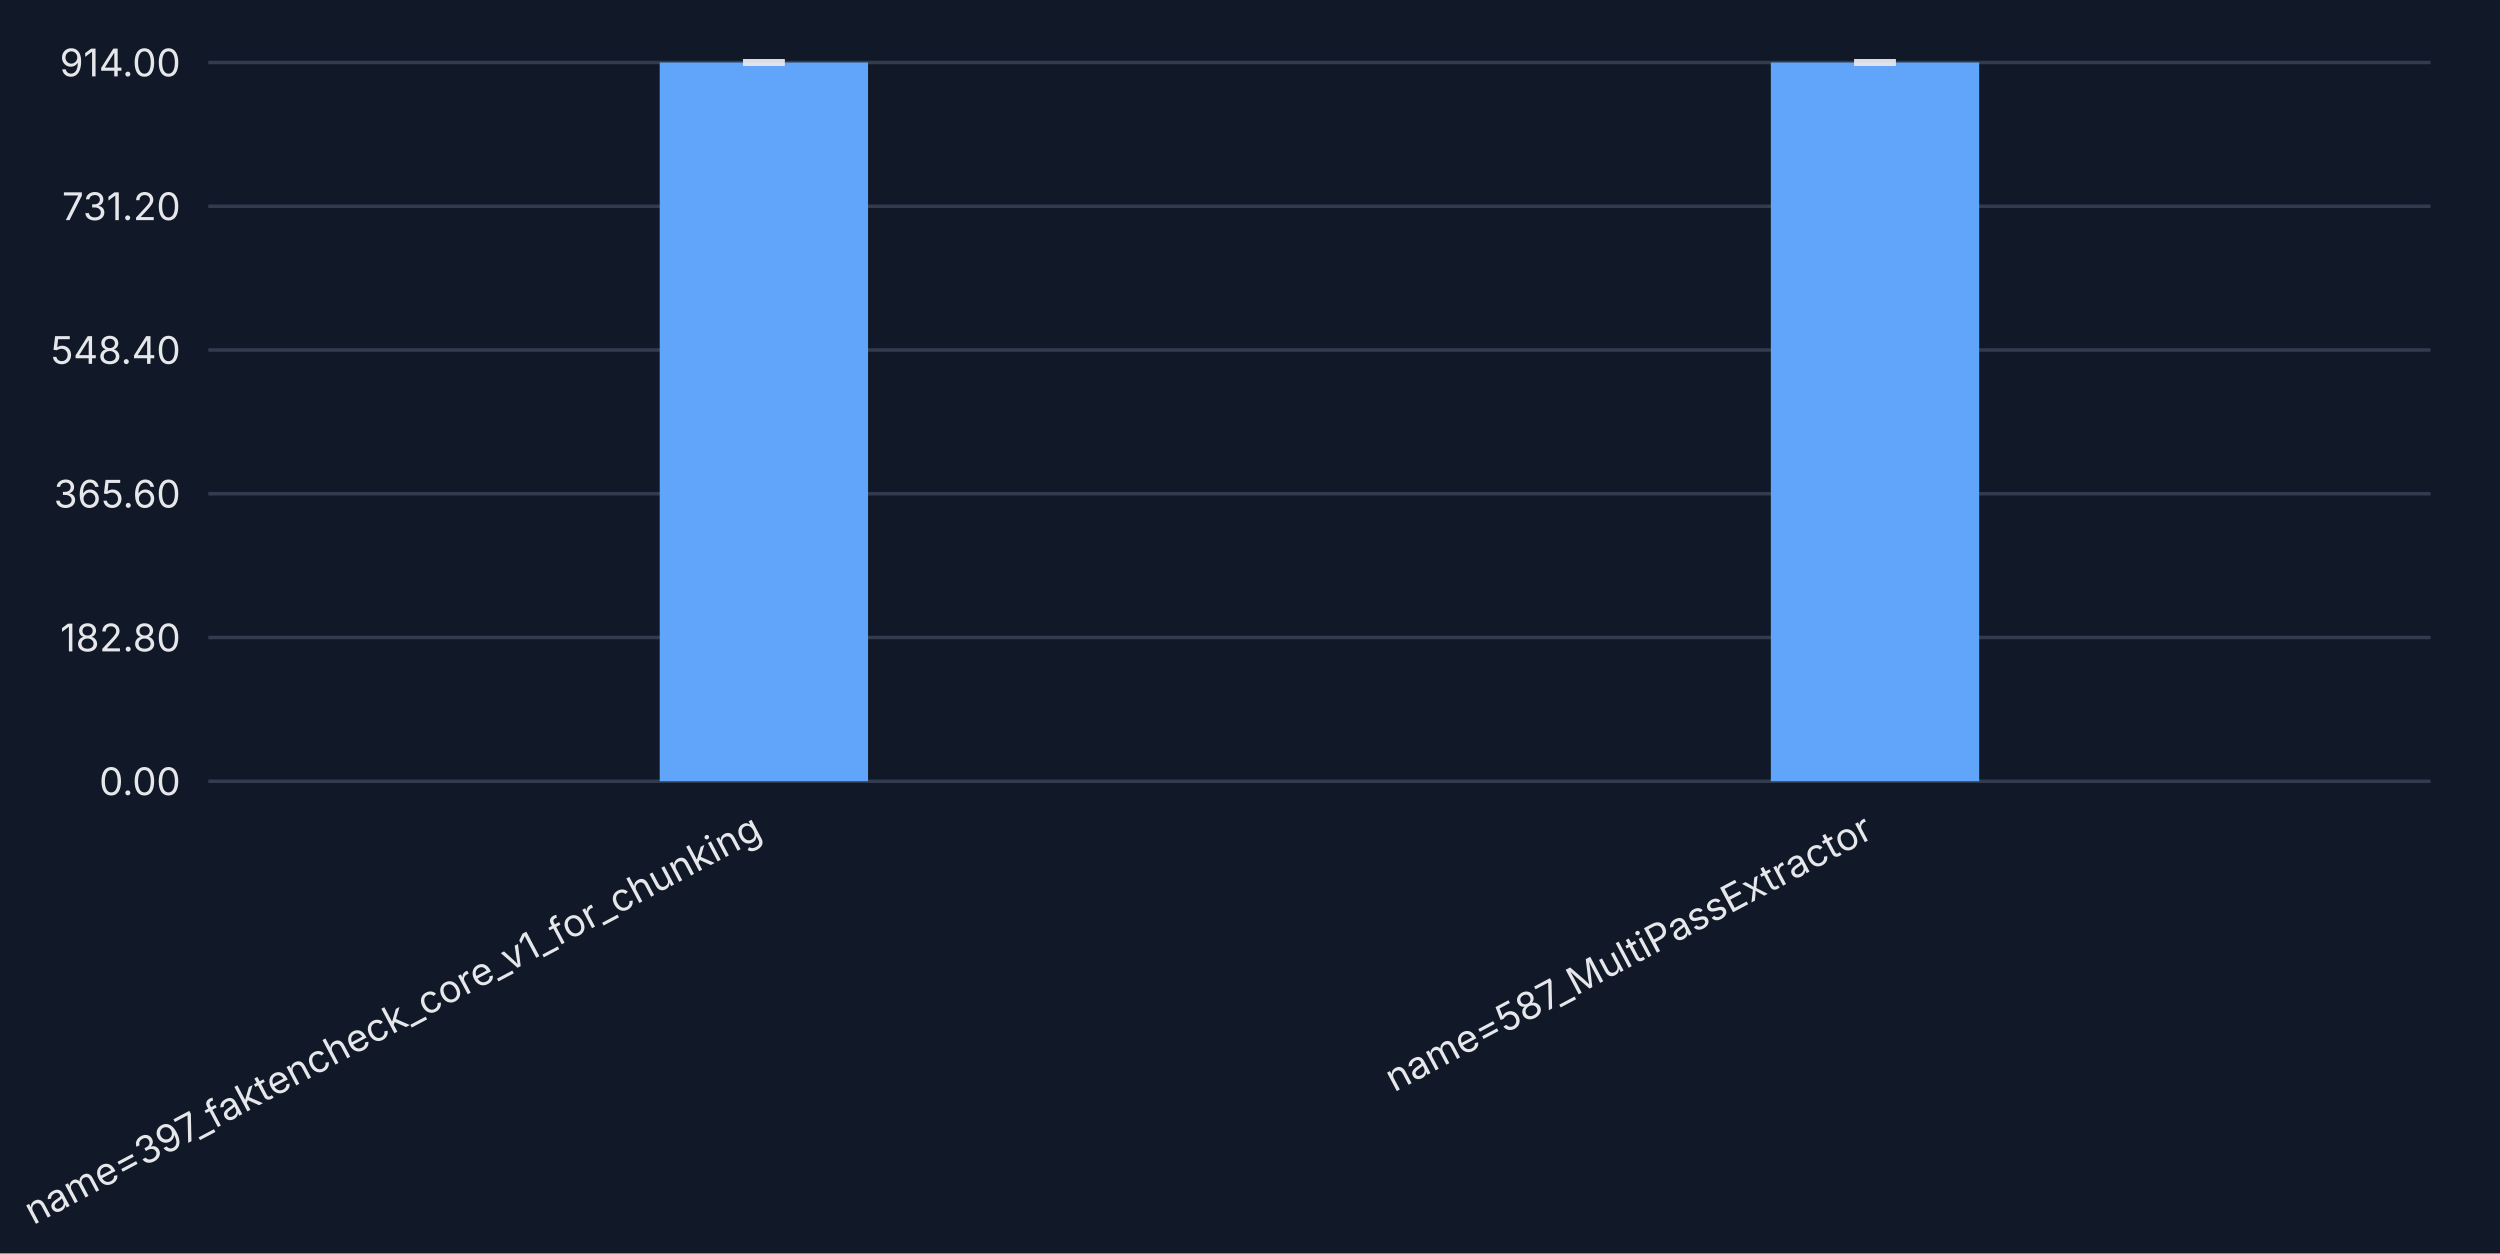
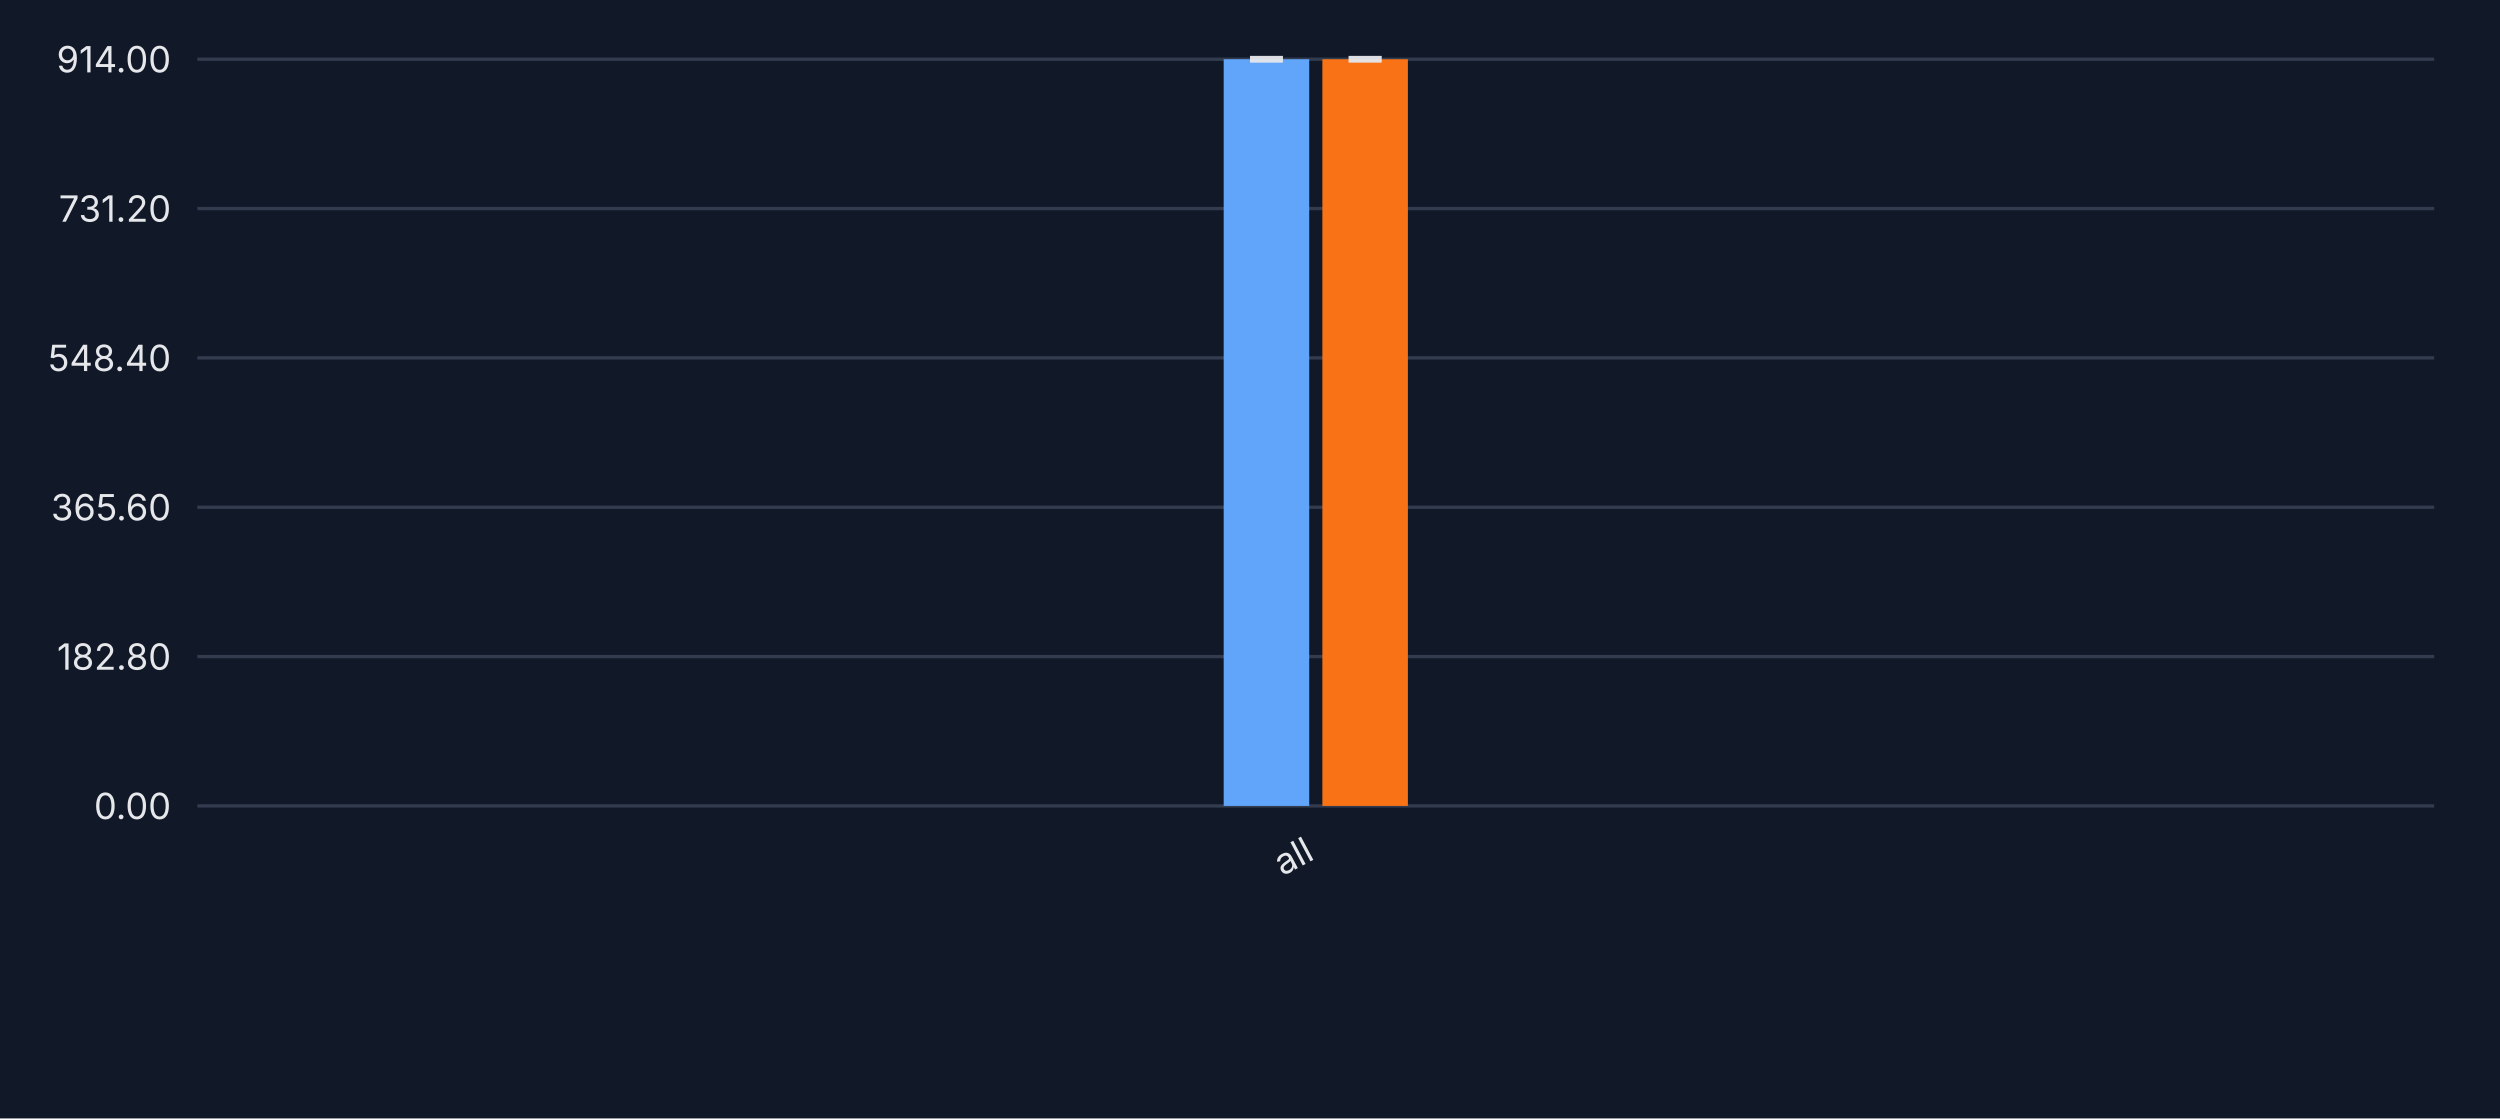
- <svg xmlns="http://www.w3.org/2000/svg" width="720" height="361" viewBox="0 0 720 361" style="color: rgb(229, 231, 235); font-family: Inter, Arial, sans-serif; background-color: rgba(0, 0, 0, 0);">
-   <rect x="0" y="0" width="720" height="361" fill="rgb(17, 24, 39)" />
+ <svg xmlns="http://www.w3.org/2000/svg" width="760" height="340" viewBox="0 0 760 340" style="color: rgb(229, 231, 235); font-family: Inter, Arial, sans-serif; background-color: rgba(0, 0, 0, 0);">
+   <rect x="0" y="0" width="760" height="340" fill="rgb(17, 24, 39)" />
  <g transform="translate(0, 0)">
-     <line x1="60" x2="700" y1="225" y2="225" stroke="#64748b66" stroke-width="1" />
-     <text x="52" y="229" text-anchor="end" fill="currentColor" font-size="11">0.00</text>
-     <line x1="60" x2="700" y1="183.6" y2="183.6" stroke="#64748b66" stroke-width="1" />
-     <text x="52" y="187.6" text-anchor="end" fill="currentColor" font-size="11">182.80</text>
-     <line x1="60" x2="700" y1="142.2" y2="142.2" stroke="#64748b66" stroke-width="1" />
-     <text x="52" y="146.2" text-anchor="end" fill="currentColor" font-size="11">365.60</text>
-     <line x1="60" x2="700" y1="100.8" y2="100.8" stroke="#64748b66" stroke-width="1" />
-     <text x="52" y="104.8" text-anchor="end" fill="currentColor" font-size="11">548.40</text>
-     <line x1="60" x2="700" y1="59.4" y2="59.4" stroke="#64748b66" stroke-width="1" />
-     <text x="52" y="63.4" text-anchor="end" fill="currentColor" font-size="11">731.20</text>
-     <line x1="60" x2="700" y1="18" y2="18" stroke="#64748b66" stroke-width="1" />
+     <line x1="60" x2="740" y1="245" y2="245" stroke="#64748b66" stroke-width="1" />
+     <text x="52" y="249" text-anchor="end" fill="currentColor" font-size="11">0.00</text>
+     <line x1="60" x2="740" y1="199.6" y2="199.6" stroke="#64748b66" stroke-width="1" />
+     <text x="52" y="203.6" text-anchor="end" fill="currentColor" font-size="11">182.80</text>
+     <line x1="60" x2="740" y1="154.2" y2="154.2" stroke="#64748b66" stroke-width="1" />
+     <text x="52" y="158.2" text-anchor="end" fill="currentColor" font-size="11">365.60</text>
+     <line x1="60" x2="740" y1="108.8" y2="108.8" stroke="#64748b66" stroke-width="1" />
+     <text x="52" y="112.8" text-anchor="end" fill="currentColor" font-size="11">548.40</text>
+     <line x1="60" x2="740" y1="63.4" y2="63.4" stroke="#64748b66" stroke-width="1" />
+     <text x="52" y="67.4" text-anchor="end" fill="currentColor" font-size="11">731.20</text>
+     <line x1="60" x2="740" y1="18" y2="18" stroke="#64748b66" stroke-width="1" />
    <text x="52" y="22" text-anchor="end" fill="currentColor" font-size="11">914.00</text>
-     <rect x="190" y="18" width="60" height="207" fill="#60a5fa" style="cursor: crosshair;" />
-     <line x1="220" x2="220" y1="18" y2="18" stroke="currentColor" stroke-opacity="0.78" stroke-width="2" />
-     <line x1="214" x2="226" y1="18" y2="18" stroke="currentColor" stroke-opacity="0.78" stroke-width="2" />
-     <line x1="214" x2="226" y1="18" y2="18" stroke="currentColor" stroke-opacity="0.78" stroke-width="2" />
-     <text x="220" y="241" transform="rotate(-28 220 241)" text-anchor="end" fill="currentColor" font-size="11">name=397_faktencheck_core_v1_for_chunking</text>
-     <rect x="510" y="18" width="60" height="207" fill="#60a5fa" style="cursor: crosshair;" />
-     <line x1="540" x2="540" y1="18" y2="18" stroke="currentColor" stroke-opacity="0.78" stroke-width="2" />
-     <line x1="534" x2="546" y1="18" y2="18" stroke="currentColor" stroke-opacity="0.78" stroke-width="2" />
-     <line x1="534" x2="546" y1="18" y2="18" stroke="currentColor" stroke-opacity="0.78" stroke-width="2" />
-     <text x="540" y="241" transform="rotate(-28 540 241)" text-anchor="end" fill="currentColor" font-size="11">name=587_MultiPassExtractor</text>
+     <rect x="372" y="18" width="26" height="227" fill="#60a5fa" style="cursor: crosshair;" />
+     <line x1="385" x2="385" y1="18" y2="18" stroke="currentColor" stroke-opacity="0.78" stroke-width="2" />
+     <line x1="380" x2="390" y1="18" y2="18" stroke="currentColor" stroke-opacity="0.78" stroke-width="2" />
+     <line x1="380" x2="390" y1="18" y2="18" stroke="currentColor" stroke-opacity="0.78" stroke-width="2" />
+     <rect x="402" y="18" width="26" height="227" fill="#f97316" style="cursor: crosshair;" />
+     <line x1="415" x2="415" y1="18" y2="18" stroke="currentColor" stroke-opacity="0.78" stroke-width="2" />
+     <line x1="410" x2="420" y1="18" y2="18" stroke="currentColor" stroke-opacity="0.78" stroke-width="2" />
+     <line x1="410" x2="420" y1="18" y2="18" stroke="currentColor" stroke-opacity="0.78" stroke-width="2" />
+     <text x="400" y="261" transform="rotate(-28 400 261)" text-anchor="end" fill="currentColor" font-size="11">all</text>
  </g>
</svg>
